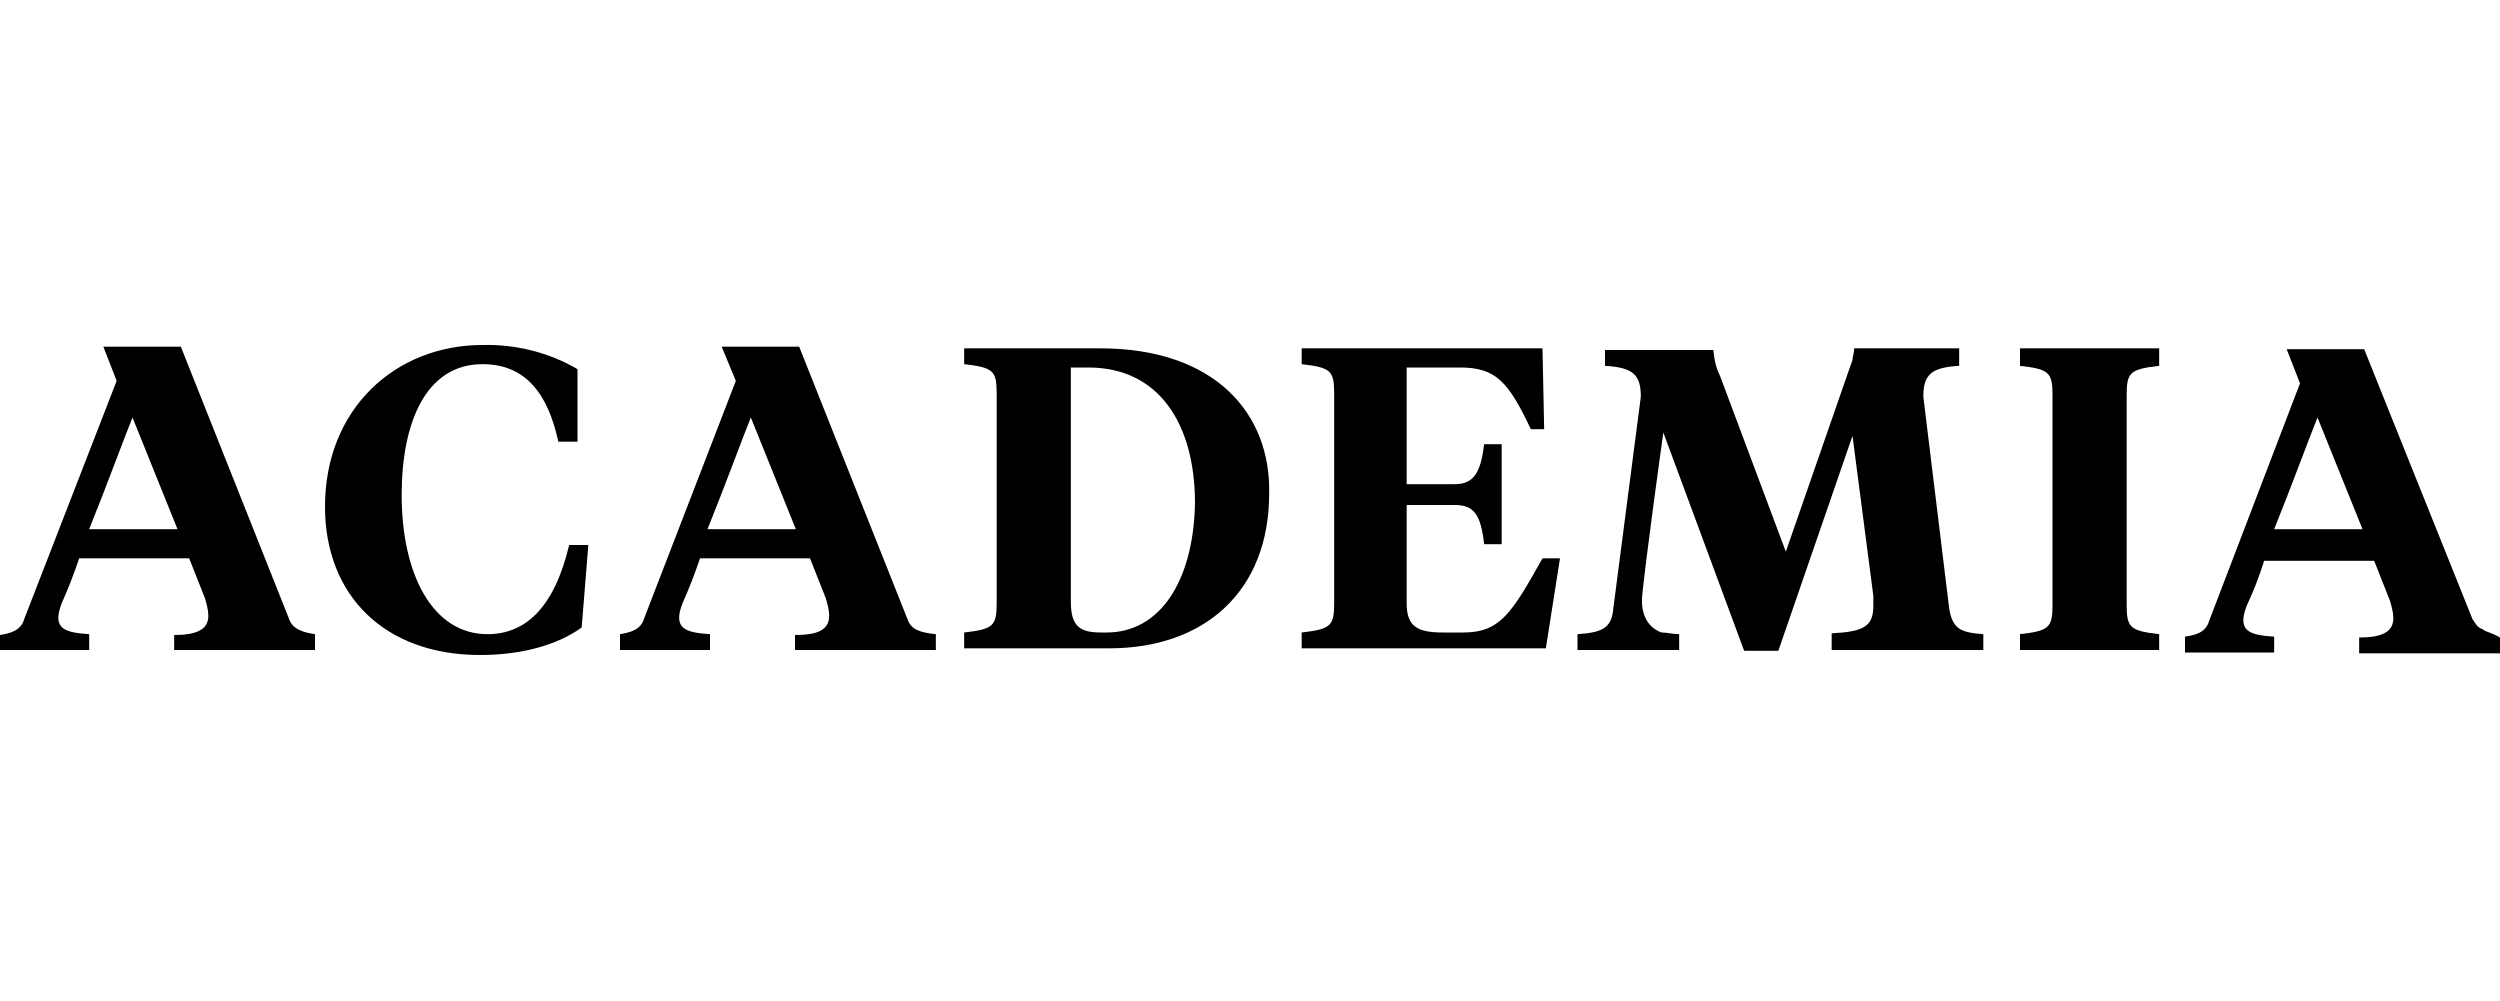
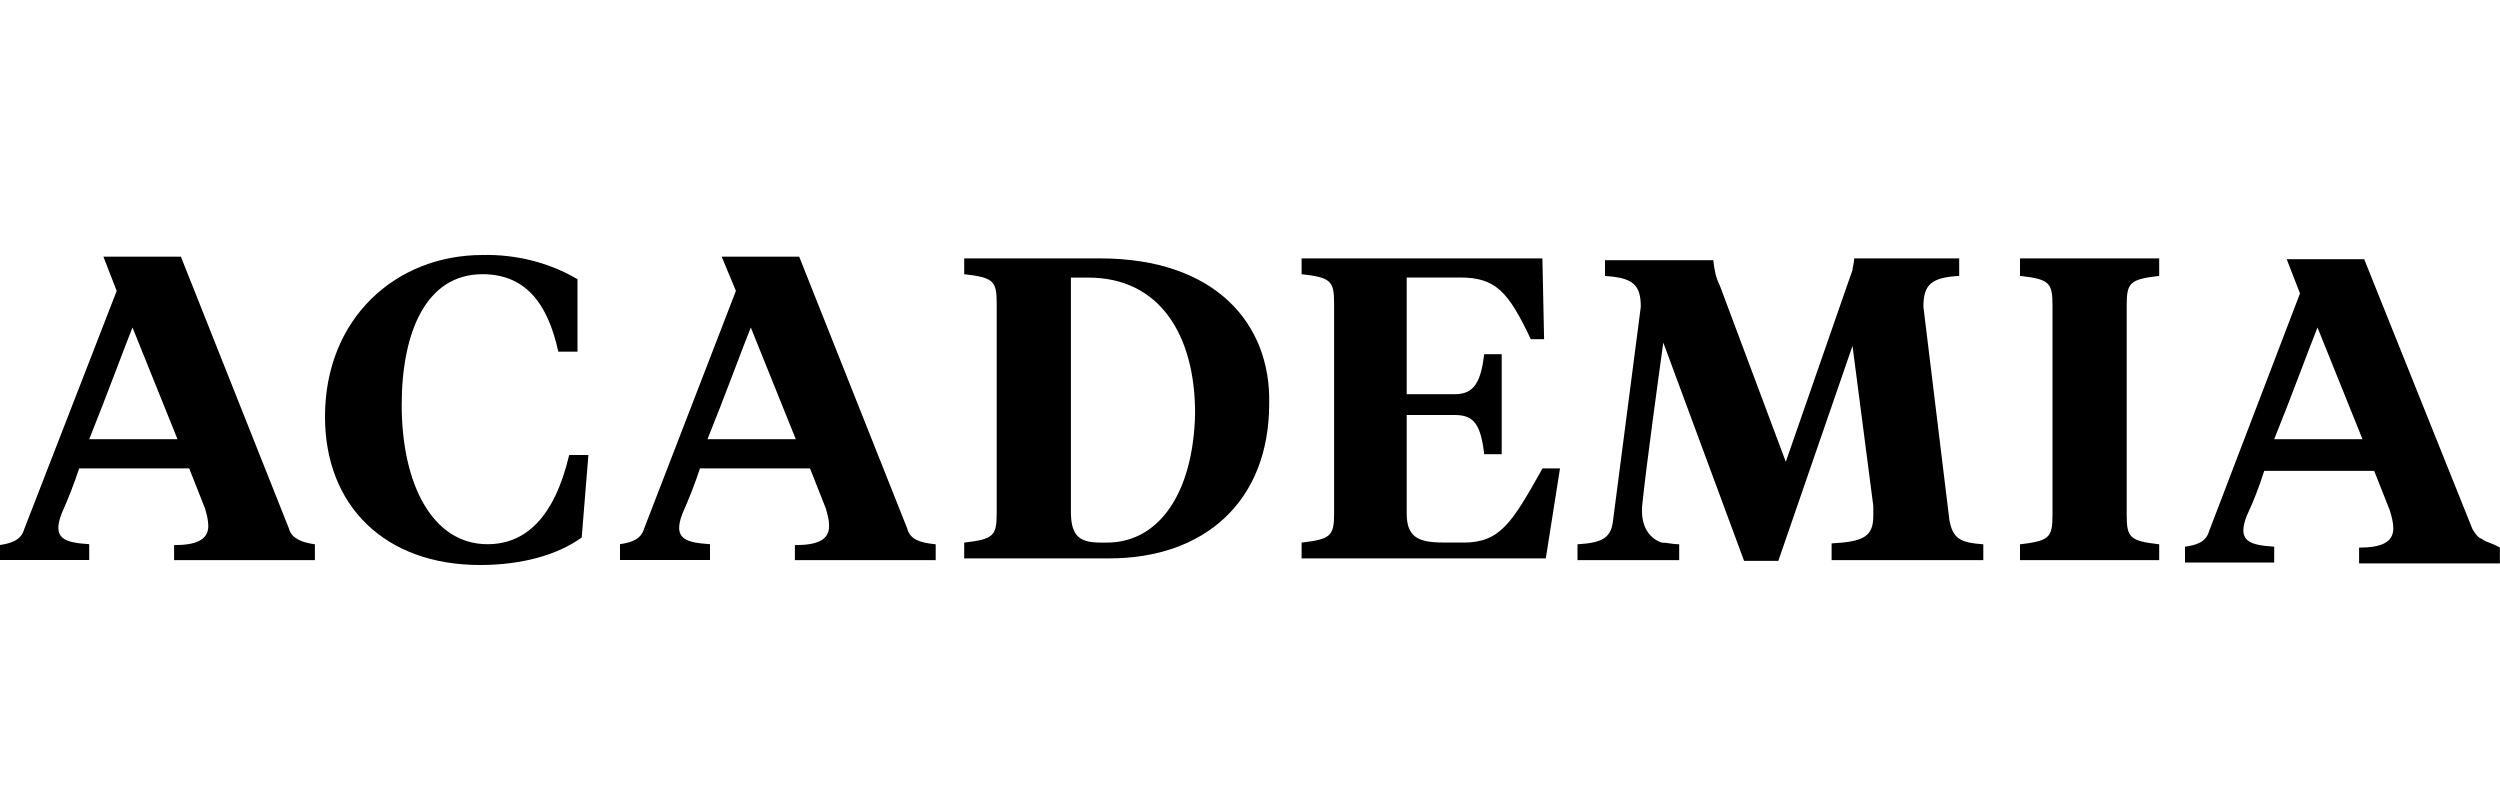
- <svg xmlns="http://www.w3.org/2000/svg" version="1.1" id="Camada_1" x="0px" y="0px" viewBox="0 0 300 120" style="enable-background:new 0 0 300 120;" xml:space="preserve">
-   <path d="M58.5,76.1c-6.6,0-10.3-7.2-10.3-16.7c0-8.7,2.9-15.7,9.7-15.7c5,0,7.8,3.3,9.1,9.3h2.3v-8.7c-3.4-2-7.4-3-11.4-2.9  C47.5,41.4,39,49,39,60.8c0,10.7,7.2,17.8,18.6,17.8c5,0,9.3-1.2,12.2-3.3l0.8-9.9h-2.3C66.5,73,63,76.1,58.5,76.1z" />
-   <path d="M108.9,74.3l-13-32.7h-9.3l1.7,4.1l-11,28.5c-0.4,1.4-1.7,1.7-2.9,1.9V78h10.8v-1.9l0,0c-2.9-0.2-4.5-0.6-3.3-3.7  c0.8-1.8,1.5-3.6,2.1-5.4h13.2l1.9,4.8c0.2,0.7,0.4,1.4,0.4,2.1c0,1.7-1.4,2.3-4.1,2.3V78h16.9v-1.9  C110.3,75.9,109.3,75.5,108.9,74.3z M84.9,63.5c2.1-5.2,4.3-11.2,5.2-13.4l5.4,13.4H84.9z" />
-   <path d="M132,41.8h-16.3v1.9c3.5,0.4,3.9,0.8,3.9,3.5v25.2c0,2.7-0.4,3.1-3.9,3.5v1.9h17.4c11.4,0,19.2-6.8,19.2-18.6  C152.5,49.7,145.9,41.8,132,41.8z M132.8,75.9h-0.6c-2.5,0-3.7-0.6-3.7-3.7V44.1h2.1c8.5,0,12.8,6.8,12.8,16.3  C143.2,69.9,139.1,75.9,132.8,75.9L132.8,75.9z" />
-   <path d="M175.6,75.9h-2.5c-3.1,0-4.3-0.8-4.3-3.5V60.6h5.8c2.3,0,3.1,1.2,3.5,4.7h2.1v-12h-2.1c-0.4,3.3-1.2,4.8-3.5,4.8h-5.8v-14  h6.4c4.3,0,5.8,1.7,8.5,7.4h1.6l-0.2-9.7h-28.9v1.9c3.5,0.4,3.9,0.8,3.9,3.5v25.2c0,2.7-0.4,3.1-3.9,3.5v1.9h29.3l1.7-10.8h-2.1  C181.4,73.6,180,75.9,175.6,75.9z" />
-   <path d="M233.9,73l-3.1-25.4c0-2.7,1-3.5,4.3-3.7v-2.1h-12.6c0,0.6-0.2,1-0.2,1.4l-0.6,1.7l-7.4,21.3l-7.9-21.1  c-0.5-1-0.7-2-0.8-3.1h-13v1.9c3.3,0.2,4.3,1,4.3,3.7L193.6,73c-0.2,2.3-1.2,2.9-4.3,3.1V78h12.2v-1.9c-0.8,0-1.4-0.2-2.1-0.2  c-1.2-0.4-2.7-1.7-2.3-4.8c0.4-3.9,1.9-14.9,2.5-19.2l9.7,26.2h4.1l8.9-25.8l2.5,19.2v1.2c0,2.5-1.2,3.1-5,3.3V78H238v-1.9  C235.3,75.9,234.3,75.5,233.9,73z" />
-   <path d="M242.4,43.9c3.5,0.4,3.9,0.8,3.9,3.5v25.2c0,2.7-0.4,3.1-3.9,3.5V78h16.7v-1.9c-3.5-0.4-3.9-0.8-3.9-3.5V47.4  c0-2.7,0.4-3.1,3.9-3.5v-2.1h-16.7V43.9z" />
-   <path d="M34.7,74.3l-13-32.7h-9.3l1.6,4.1L2.9,74.3c-0.4,1.4-1.7,1.7-2.9,1.9V78h10.7v-1.9l0,0c-2.9-0.2-4.5-0.6-3.3-3.7  c0.8-1.8,1.5-3.6,2.1-5.4h13.2l1.9,4.8c0.2,0.7,0.4,1.4,0.4,2.1c0,1.7-1.5,2.3-4.1,2.3V78h16.9v-1.9C36.4,75.9,35.1,75.5,34.7,74.3z   M10.7,63.5c2.1-5.2,4.3-11.2,5.2-13.4l5.4,13.4H10.7z" />
-   <path d="M297.9,75.5c-0.6-0.2-0.8-0.6-1.2-1.2l-13-32.4h-9.3L276,46l-10.9,28.5c-0.4,1.4-1.6,1.7-2.9,1.9v1.9h10.7v-1.9l0,0  c-2.9-0.2-4.5-0.6-3.3-3.7c0.8-1.7,1.5-3.5,2.1-5.4h13.2l1.9,4.8c0.2,0.7,0.4,1.4,0.4,2.1c0,1.7-1.5,2.3-4.1,2.3v1.9H300v-1.9  C299,75.9,298.4,75.9,297.9,75.5z M272.9,63.5c2.1-5.2,4.3-11.2,5.2-13.4l5.4,13.4H272.9z" />
+ <svg xmlns="http://www.w3.org/2000/svg" id="a" viewBox="0 0 250 80">
+   <defs>
+     <style>.b{stroke-width:0px;}</style>
+   </defs>
+   <path class="b" d="m48.75,54.42c-5.5,0-8.58-6-8.58-13.92,0-7.25,2.42-13.08,8.08-13.08,4.17,0,6.5,2.75,7.58,7.75h1.92v-7.25c-2.83-1.67-6.17-2.5-9.5-2.42-8.67,0-15.75,6.33-15.75,16.17,0,8.92,6,14.83,15.5,14.83,4.17,0,7.75-1,10.17-2.75l.67-8.25h-1.92c-1.5,6.33-4.42,8.92-8.17,8.92Z" />
+   <path class="b" d="m90.75,52.92l-10.83-27.25h-7.75l1.42,3.42-9.17,23.75c-.33,1.17-1.42,1.42-2.42,1.58v1.58h9v-1.58h0c-2.42-.17-3.75-.5-2.75-3.08.67-1.5,1.25-3,1.75-4.5h11l1.58,4c.17.58.33,1.17.33,1.75,0,1.42-1.17,1.92-3.42,1.92v1.5h14.08v-1.58c-1.67-.17-2.5-.5-2.83-1.5Zm-20-9c1.75-4.33,3.58-9.33,4.33-11.17l4.5,11.17h-8.83Z" />
+   <path class="b" d="m110,25.84h-13.58v1.58c2.92.33,3.25.67,3.25,2.92v21c0,2.25-.33,2.58-3.25,2.92v1.58h14.5c9.5,0,16-5.67,16-15.5.17-7.92-5.33-14.5-16.92-14.5Zm.67,28.42h-.5c-2.08,0-3.08-.5-3.08-3.08v-23.42h1.75c7.08,0,10.67,5.67,10.67,13.58-.17,7.92-3.58,12.92-8.83,12.92h0Z" />
+   <path class="b" d="m146.33,54.25h-2.08c-2.58,0-3.58-.67-3.58-2.92v-9.83h4.83c1.92,0,2.58,1,2.92,3.92h1.75v-10h-1.75c-.33,2.75-1,4-2.92,4h-4.83v-11.67h5.33c3.58,0,4.83,1.42,7.08,6.17h1.33l-.17-8.08h-24.08v1.58c2.92.33,3.25.67,3.25,2.92v21c0,2.25-.33,2.58-3.25,2.92v1.58h24.42l1.42-9h-1.75c-3.08,5.5-4.25,7.42-7.92,7.42Z" />
+   <path class="b" d="m194.92,51.84l-2.58-21.17c0-2.25.83-2.92,3.58-3.08v-1.75h-10.5c0,.5-.17.83-.17,1.17l-.5,1.42-6.17,17.75-6.58-17.58c-.42-.83-.58-1.67-.67-2.58h-10.83v1.58c2.75.17,3.58.83,3.58,3.08l-2.75,21.17c-.17,1.92-1,2.42-3.58,2.58v1.58h10.17v-1.58c-.67,0-1.17-.17-1.75-.17-1-.33-2.25-1.42-1.92-4,.33-3.25,1.58-12.42,2.08-16l8.08,21.83h3.42l7.42-21.5,2.08,16v1c0,2.08-1,2.58-4.17,2.75v1.67h15.17v-1.58c-2.25-.17-3.08-.5-3.42-2.58Z" />
+   <path class="b" d="m202,27.59c2.92.33,3.25.67,3.25,2.92v21c0,2.25-.33,2.58-3.25,2.92v1.58h13.92v-1.58c-2.92-.33-3.25-.67-3.25-2.92v-21c0-2.25.33-2.58,3.25-2.92v-1.75h-13.92v1.75h0Z" />
+   <path class="b" d="m28.92,52.92l-10.83-27.25h-7.75l1.33,3.42L2.42,52.92c-.33,1.17-1.42,1.42-2.42,1.58v1.5h8.92v-1.58h0c-2.42-.17-3.75-.5-2.75-3.08.67-1.5,1.25-3,1.75-4.5h11l1.58,4c.17.58.33,1.17.33,1.75,0,1.42-1.25,1.92-3.42,1.92v1.5h14.08v-1.58c-1.17-.17-2.25-.5-2.58-1.5Zm-20-9c1.75-4.33,3.58-9.33,4.33-11.17l4.5,11.17h-8.83Z" />
+   <path class="b" d="m248.25,53.92c-.5-.17-.67-.5-1-1l-10.83-27h-7.75l1.33,3.42-9.08,23.75c-.33,1.17-1.33,1.42-2.42,1.58v1.58h8.92v-1.58h0c-2.42-.17-3.75-.5-2.75-3.08.67-1.42,1.25-2.92,1.75-4.5h11l1.58,4c.17.58.33,1.17.33,1.75,0,1.42-1.25,1.92-3.42,1.92v1.58h14.08v-1.58c-.83-.5-1.33-.5-1.75-.83Zm-20.83-10c1.75-4.33,3.58-9.33,4.33-11.17l4.5,11.17h-8.83Z" />
</svg>
